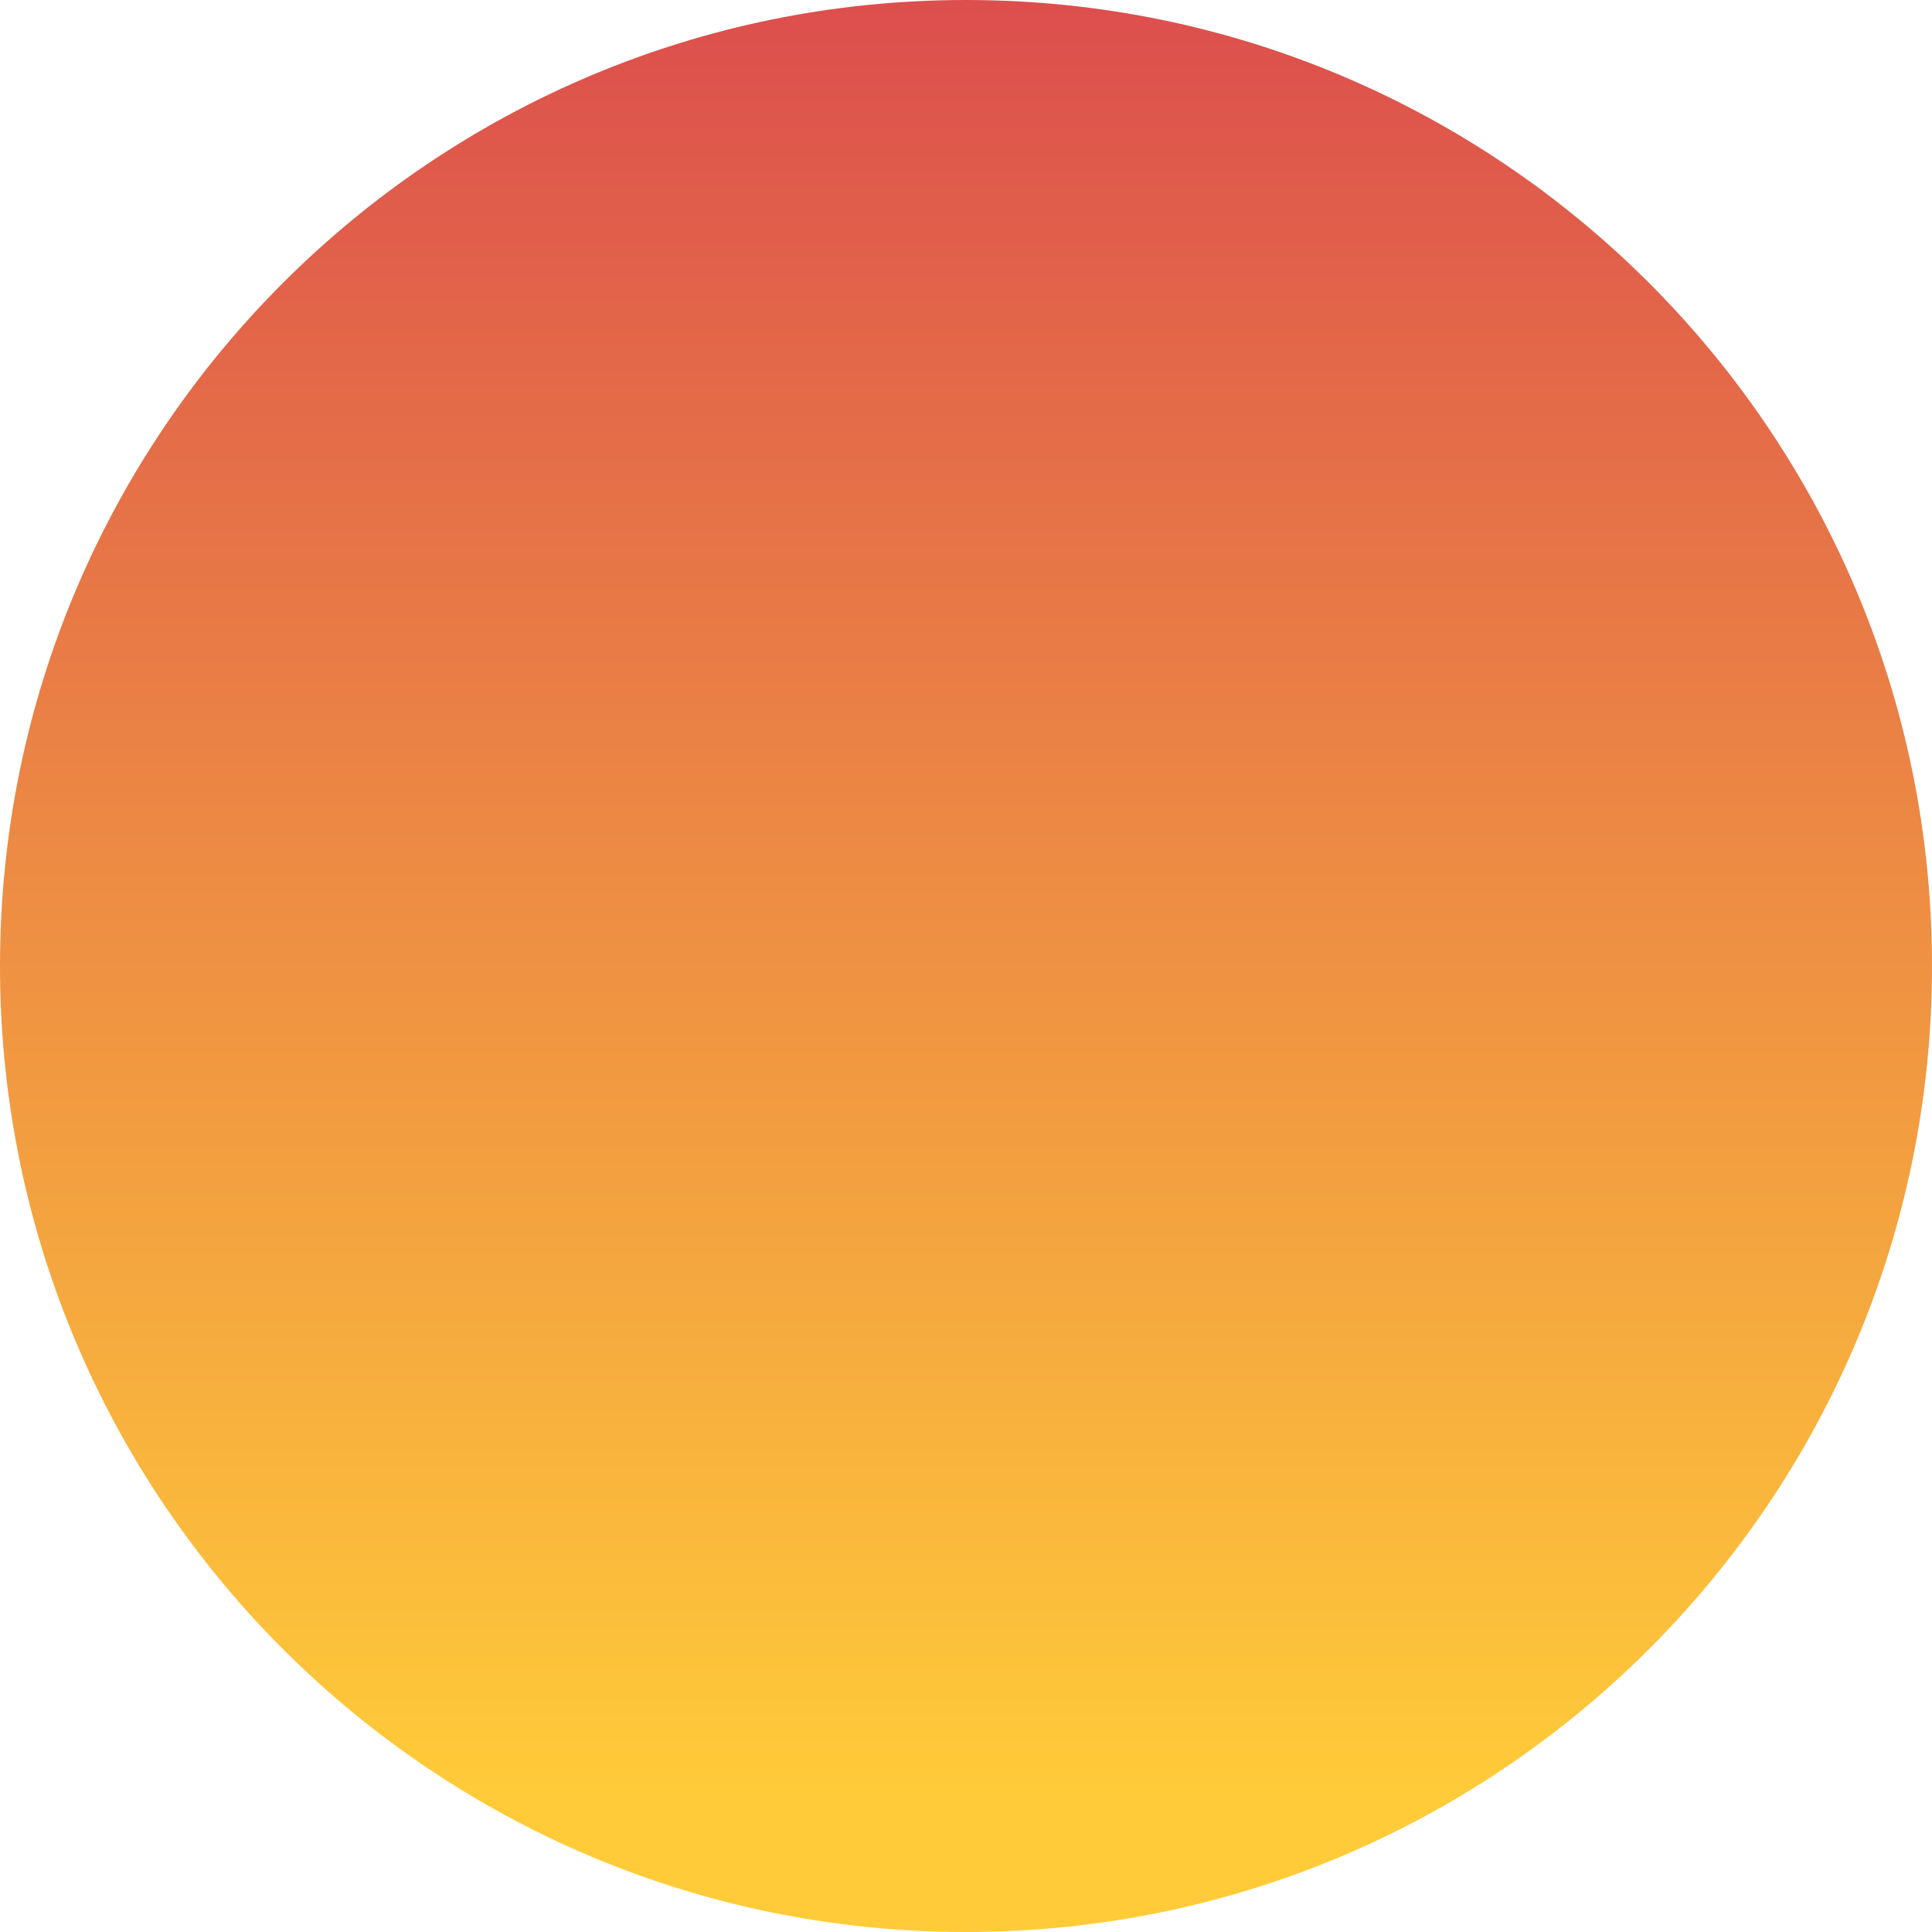
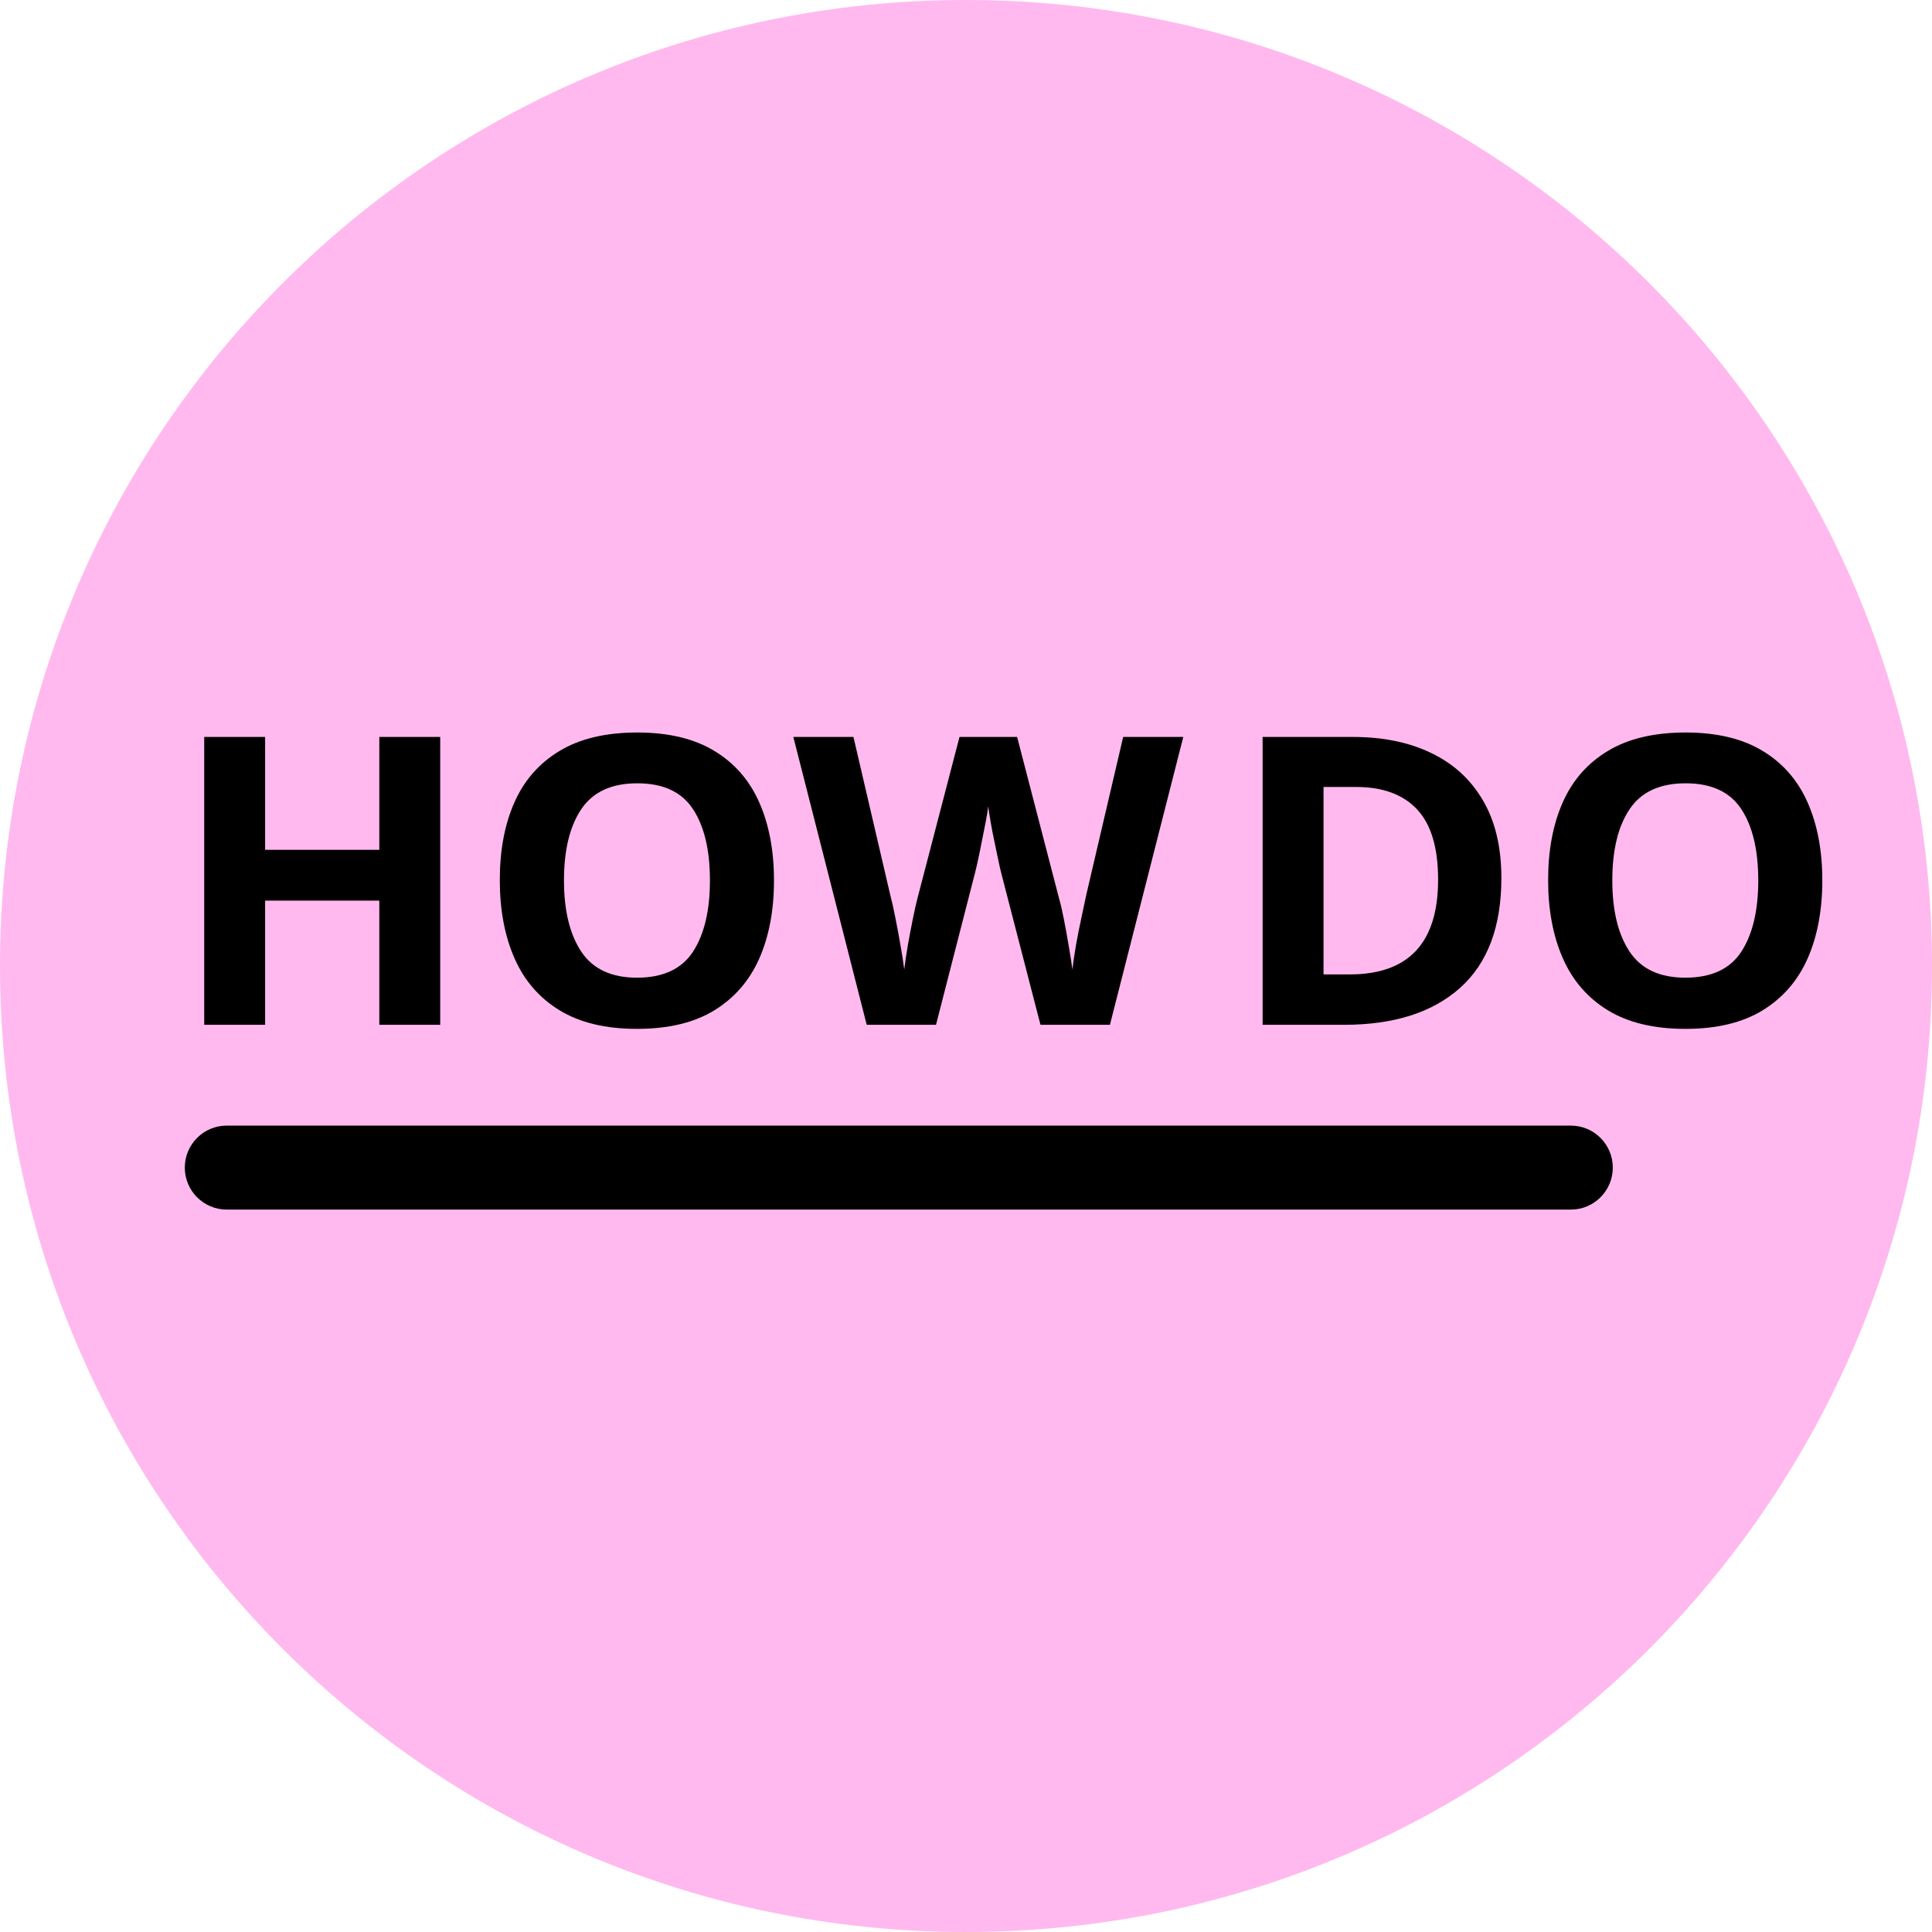
- <svg xmlns="http://www.w3.org/2000/svg" width="400px" height="400px" viewBox="0 0 234 234" version="1.1">
-   <defs>
-     <linearGradient x1="50%" y1="0%" x2="50%" y2="92.433%" id="linearGradient-1">
-       <stop stop-color="#DC4E4D" offset="0%" />
-       <stop stop-color="#FFCB39" offset="100%" />
-     </linearGradient>
-   </defs>
+ <svg xmlns="http://www.w3.org/2000/svg" width="230px" height="230px" viewBox="0 0 230 230" version="1.1">
+   <defs />
  <g id="Page-1" stroke="none" stroke-width="1" fill="none" fill-rule="evenodd">
-     <g id="Artboard-3-Copy" transform="translate(-8, -10)" fill="url(#linearGradient-1)">
-       <circle id="Oval-3" cx="125" cy="127" r="117" />
+     <g id="Logo" transform="translate(-67, -362)">
+       <g id="Group-5" transform="translate(67, 362)">
+         <g id="Group">
+           <circle id="Oval" fill="#FFB9EF" cx="115" cy="115" r="115" />
+           <text id="HOW-Copy" font-family="Omnes-Bold, Omnes" font-size="48" font-weight="bold" fill="#000000">
+             <tspan x="20" y="122">HOW</tspan>
+           </text>
+           <text id="DO-Copy" font-family="Omnes-Bold, Omnes" font-size="48" font-weight="bold" fill="#000000">
+             <tspan x="146" y="122">DO</tspan>
+           </text>
+           <rect id="Rectangle-Copy" fill="#000000" x="22" y="134" width="170" height="10" rx="5" />
+         </g>
+       </g>
    </g>
  </g>
</svg>
